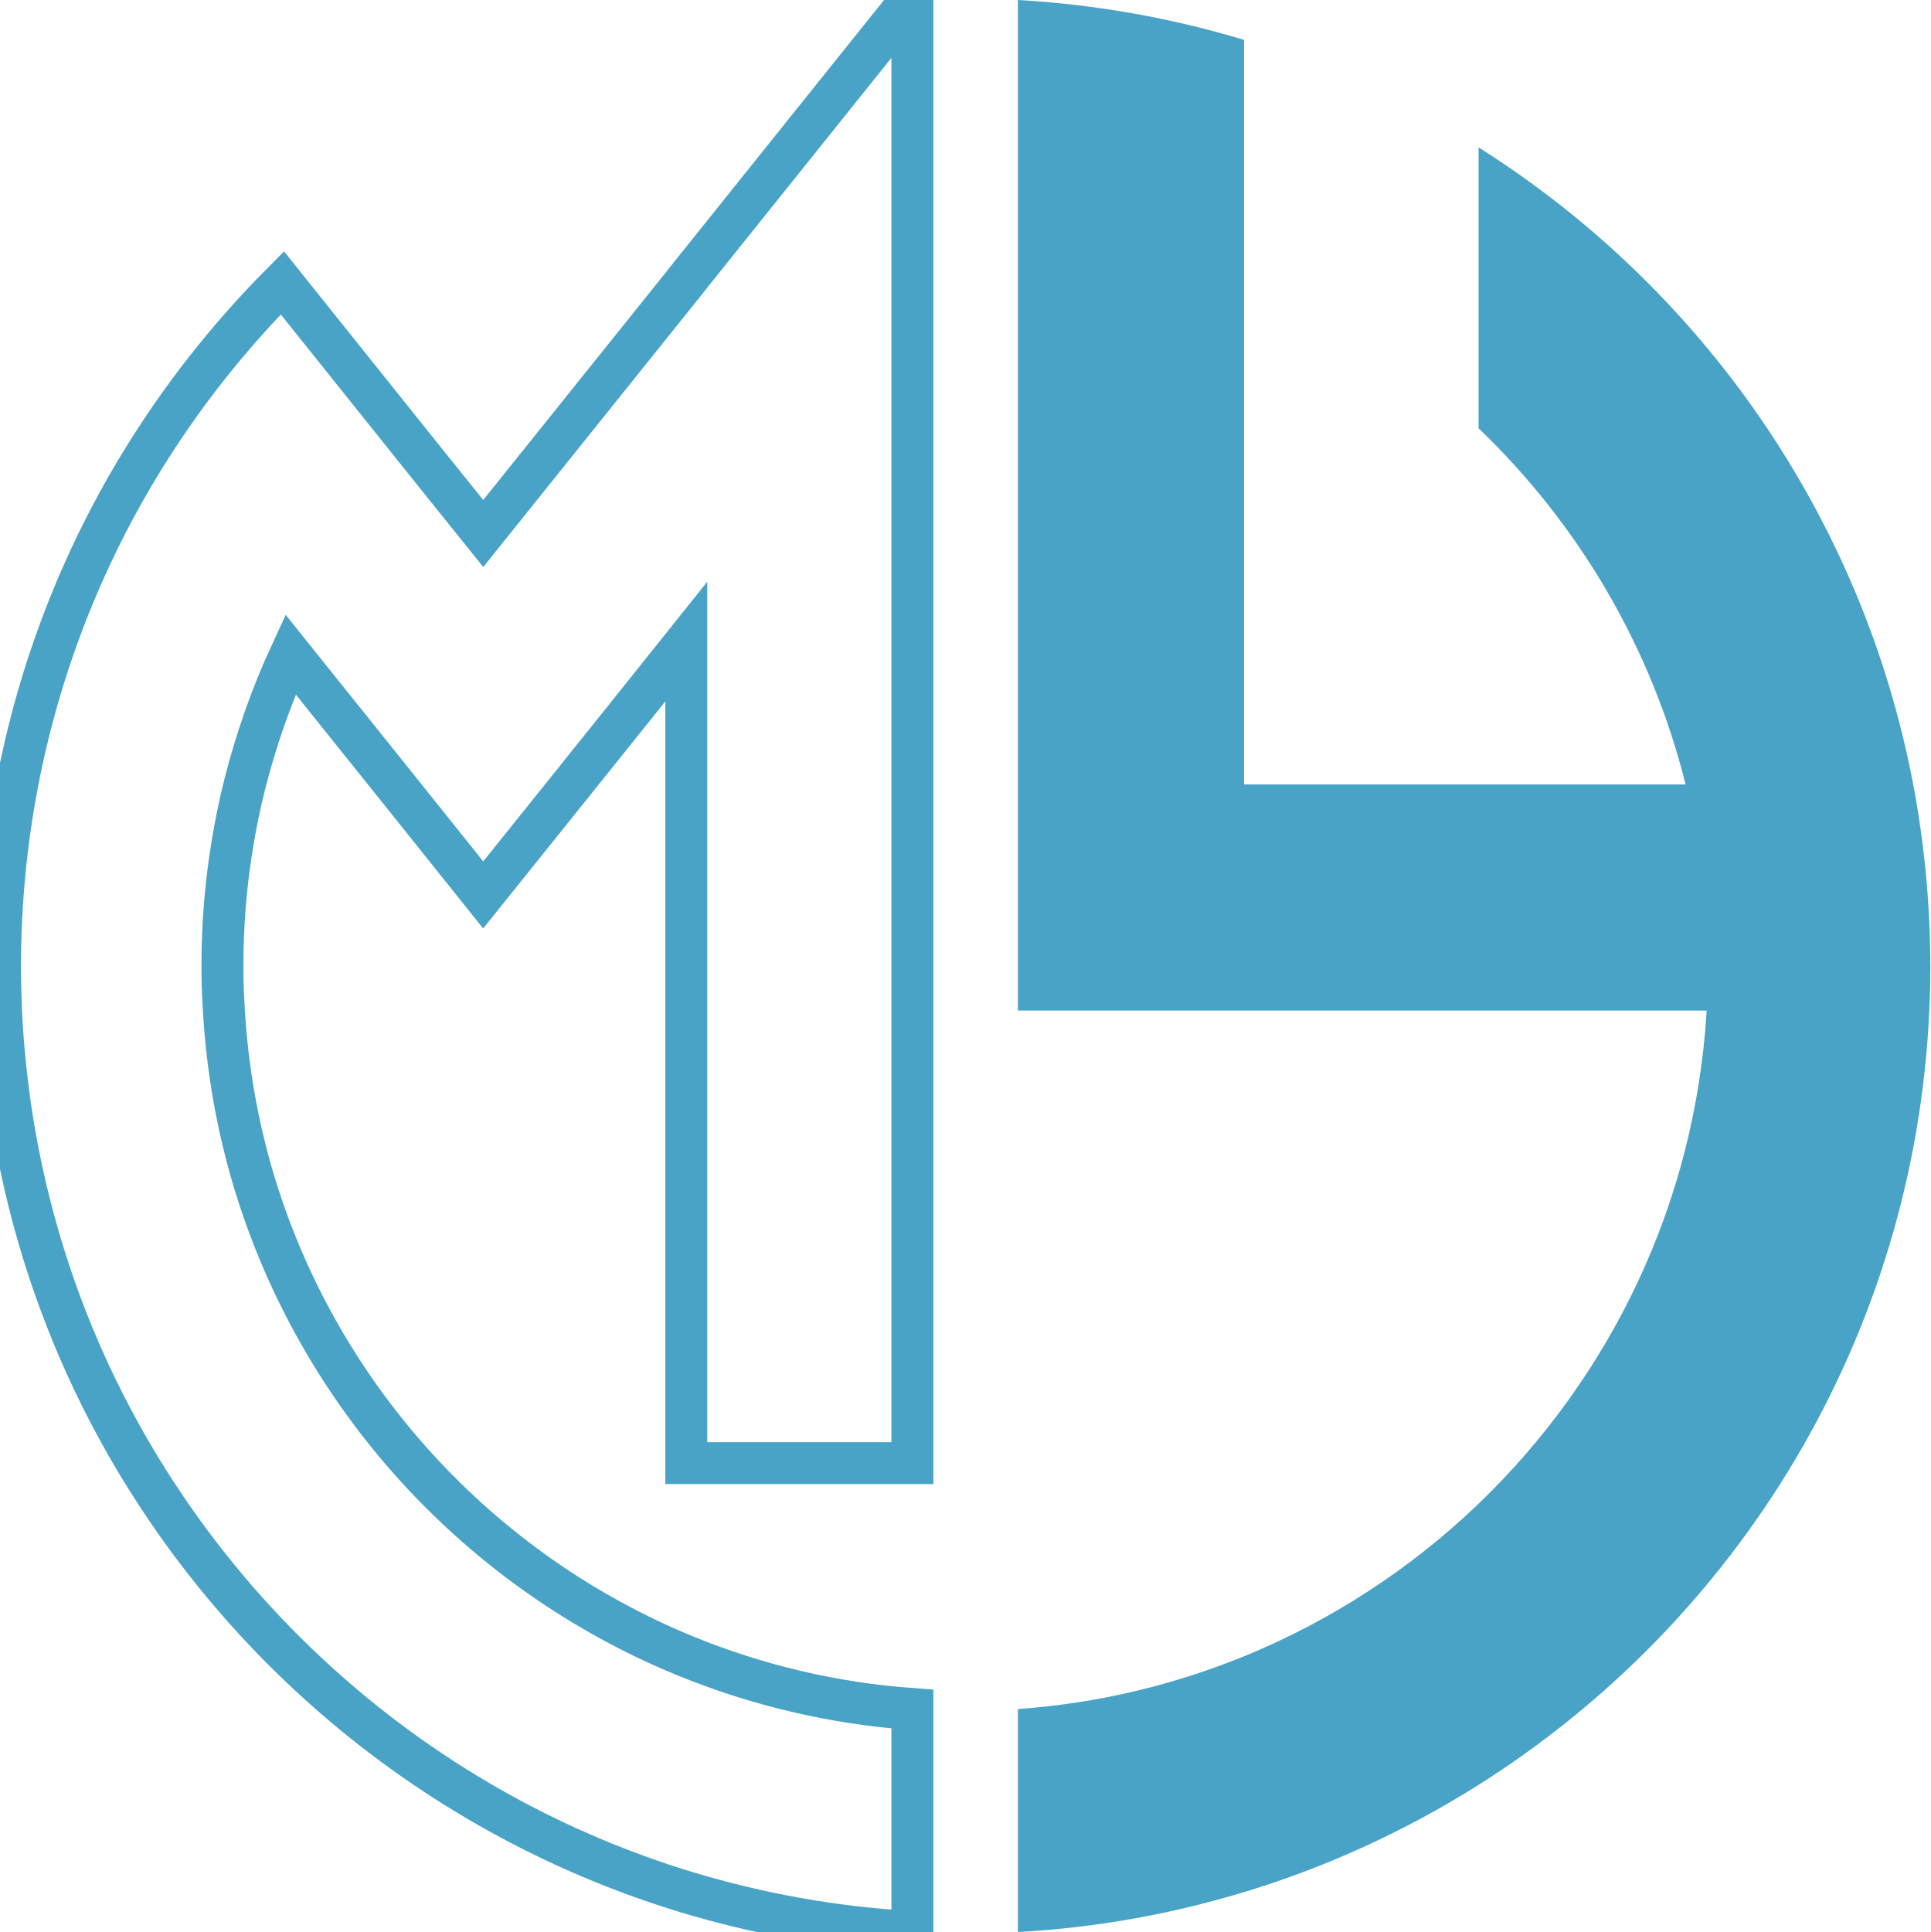
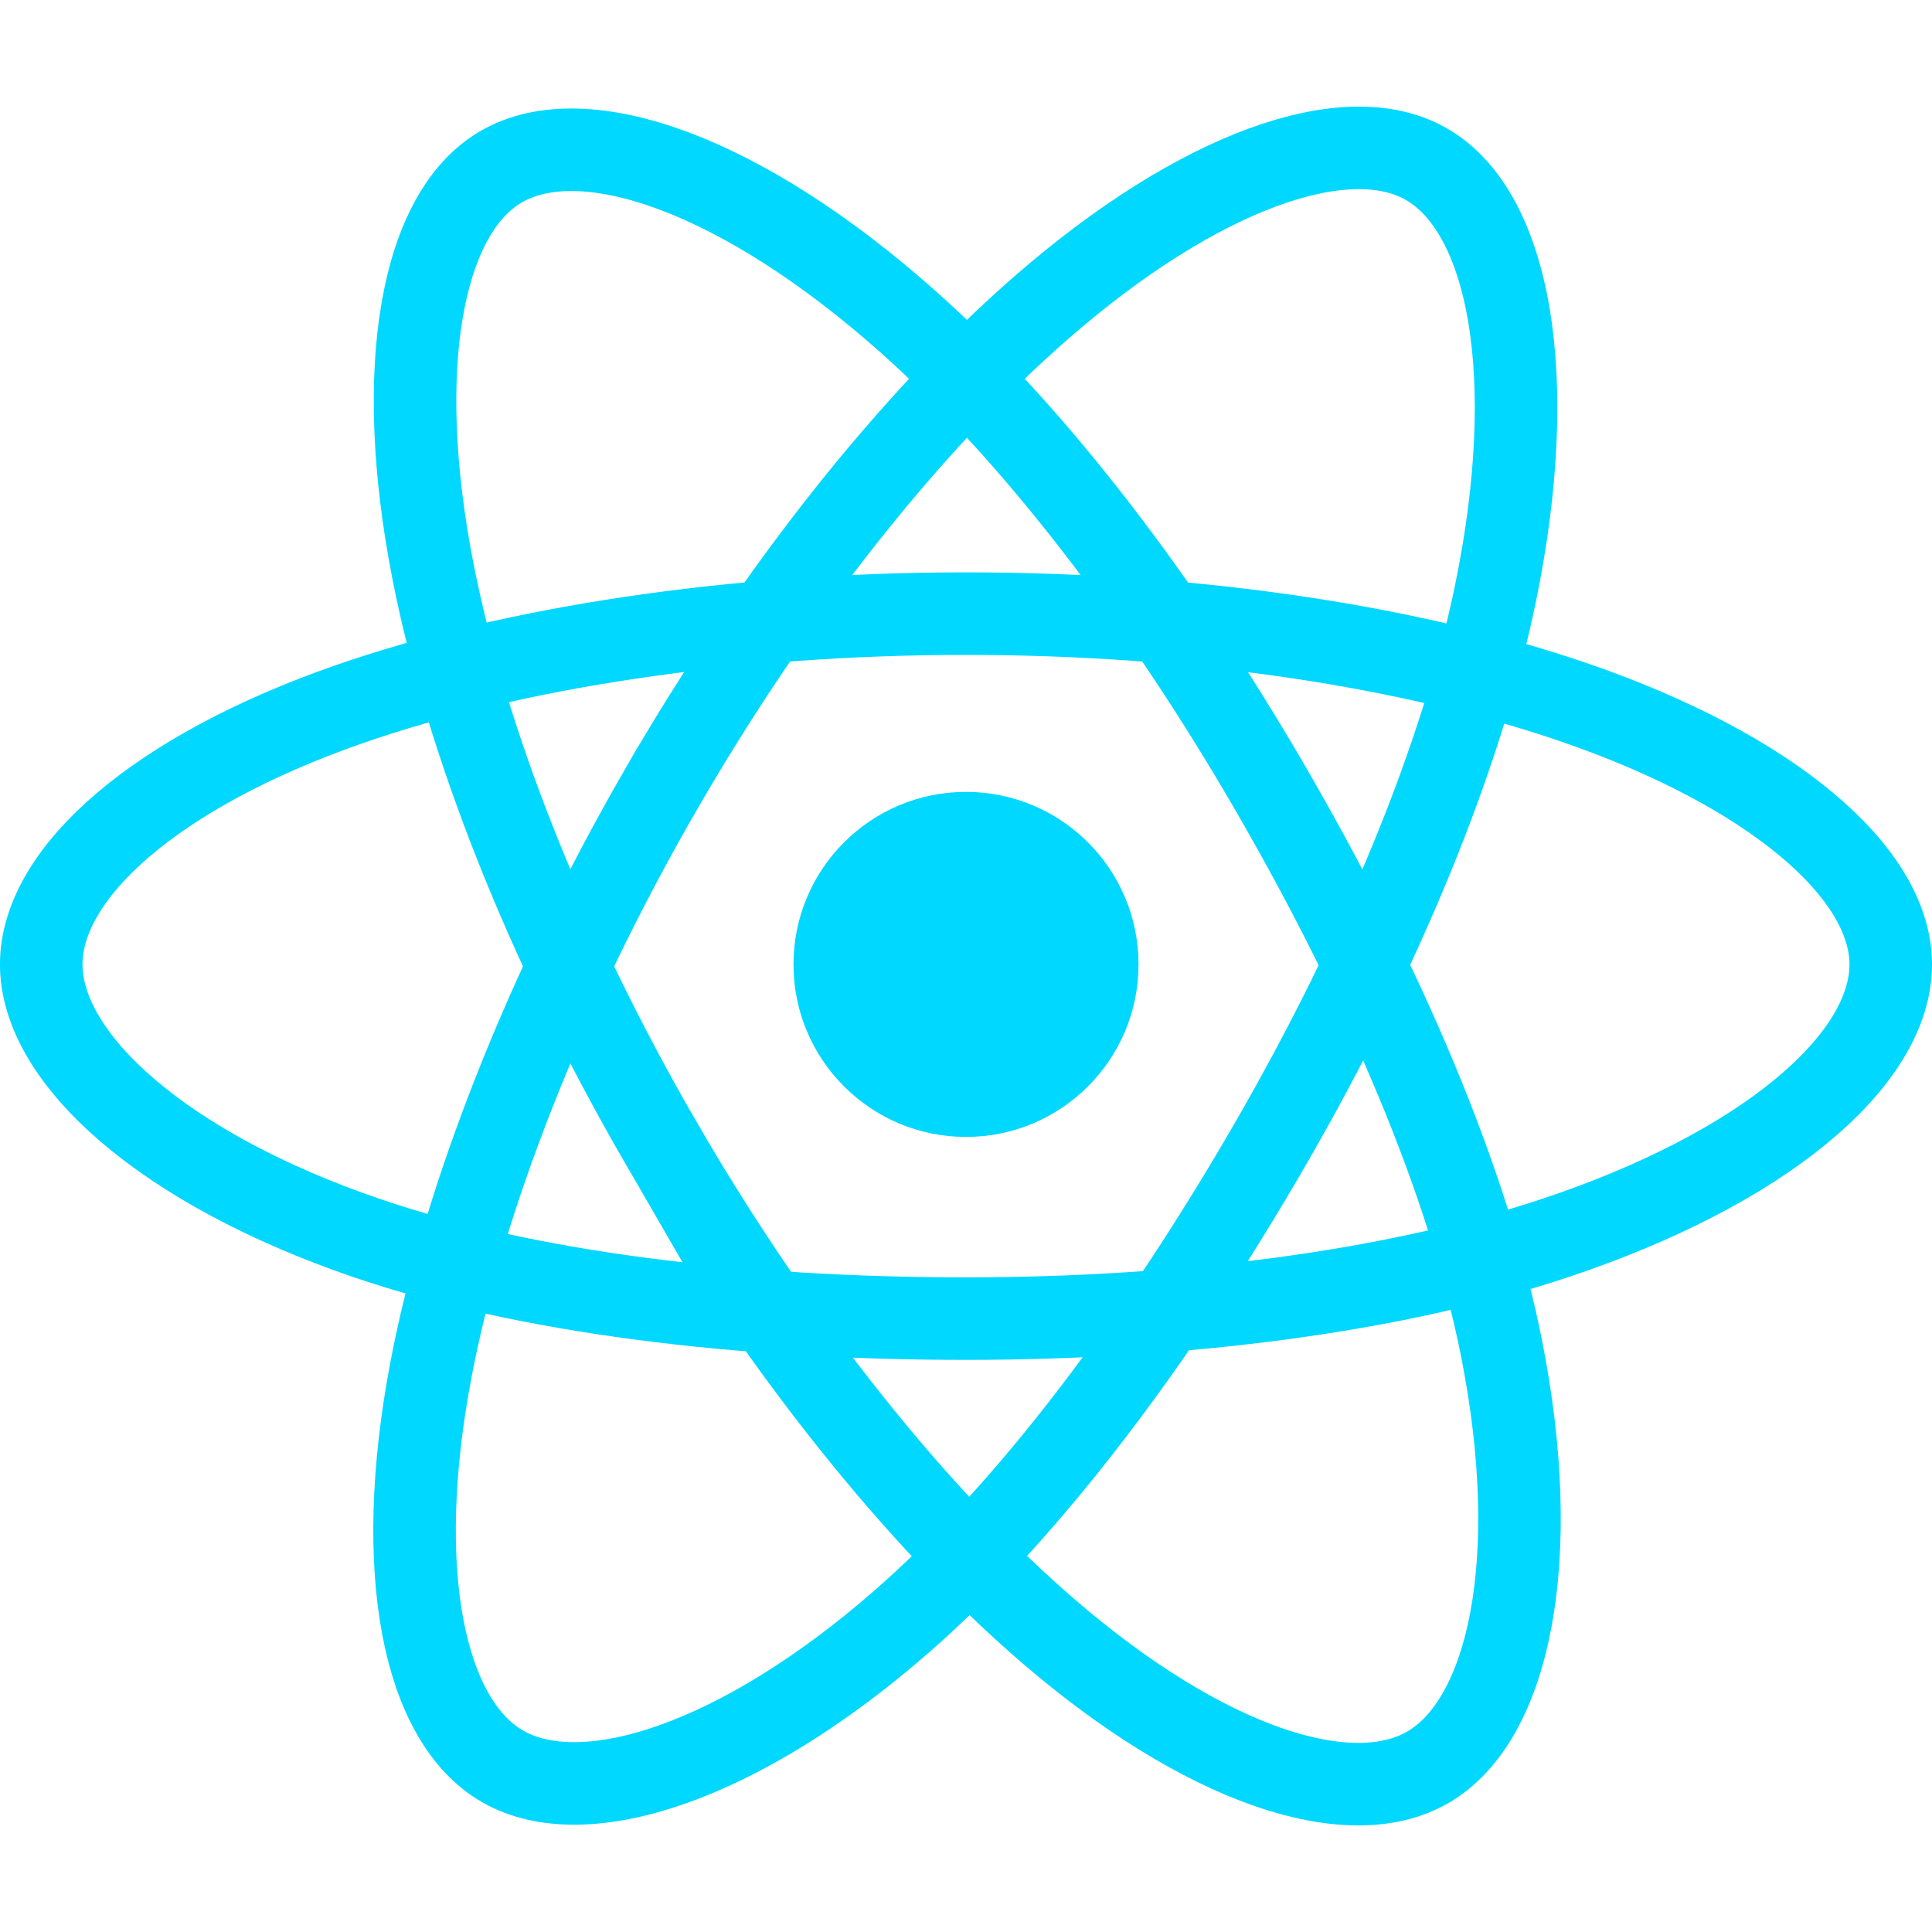
- <svg xmlns="http://www.w3.org/2000/svg" id="Layer_2" data-name="Layer 2" viewBox="0 0 920.55 921.26">
-   <defs>
-     <style>
-       .cls-1 {
-         fill: #48a3c6;
-       }
- 
-       .cls-1, .cls-2 {
-         fill-rule: evenodd;
-       }
- 
-       .cls-2 {
-         fill: #fefefe;
-         stroke: #48a3c6;
-         stroke-width: 20;
-       }
-     </style>
-   </defs>
-   <g id="Layer_1-2" data-name="Layer 1">
-     <g>
-       <path class="cls-1" d="m593.27,789.8c-33.66,13.7-69.92,22.44-107.83,25.16v106.3c37.32-2.01,73.46-8.62,107.83-19.02,39.8-12.05,77.36-29.41,111.85-51.14,123.9-78.19,207.87-213.66,214.96-369.21.35-7.09.47-14.17.47-21.26,0-29.53-2.83-58.46-8.15-86.57-24.21-127.68-101.1-236.81-207.28-303.78v133.94c47.48,45.47,82.32,104.06,98.74,169.84h-210.59V19.02c-34.37-10.39-70.51-16.89-107.83-19.02v481.89h328.46c-5.43,92.24-46.18,175.04-108.78,235.16-32.13,30.83-70.04,55.63-111.85,72.76h0Z" />
-       <path class="cls-2" d="m435.12,681.97v15.71h-107.83v-391.77l-27.76,34.72-26.81,33.43-42.28,52.68-42.17-52.68-26.81-33.43-22.91-28.58c-9.09,19.72-16.42,40.51-21.85,62.01-2.48,9.8-4.49,19.84-6.14,30-2.95,18.43-4.49,37.32-4.49,56.57,0,7.09.24,14.17.71,21.26,1.65,28.11,6.5,55.28,14.29,81.26,31.06,103.11,107.6,186.38,206.22,226.65,33.66,13.7,69.92,22.44,107.83,25.16v106.3c-37.32-2.01-73.35-8.62-107.83-19.02-124.84-37.91-227.36-127.32-282.76-243.54-18.43-38.74-31.54-80.43-38.62-124.13-2.72-17.24-4.61-34.84-5.43-52.68-.24-7.09-.47-14.17-.47-21.26,0-29.53,2.83-58.46,8.15-86.57,10.39-54.68,30.35-105.94,58.23-152.01,19.25-31.77,42.17-60.94,68.27-87.17l66.85,83.5,28.94,36.02,96.85-120.71,2.6-3.31L434.41,0h.47l.24.12v681.85Z" />
+ <svg xmlns="http://www.w3.org/2000/svg" width="64" height="64" viewBox="0 0 32 32">
+   <g transform="matrix(.05696 0 0 .05696 .647744 2.43826)" fill="none" fill-rule="evenodd">
+     <circle r="50.167" cy="237.628" cx="269.529" fill="#00d8ff" />
+     <g stroke="#00d8ff" stroke-width="24">
+       <path d="M269.53 135.628c67.356 0 129.928 9.665 177.107 25.907 56.844 19.57 91.794 49.233 91.794 76.093 0 27.99-37.04 59.503-98.083 79.728-46.15 15.29-106.88 23.272-170.818 23.272-65.554 0-127.63-7.492-174.3-23.44-59.046-20.182-94.61-52.103-94.61-79.56 0-26.642 33.37-56.076 89.415-75.616 47.355-16.51 111.472-26.384 179.486-26.384z" />
+       <path d="M180.736 186.922c33.65-58.348 73.28-107.724 110.92-140.48C337.006 6.976 380.163-8.48 403.43 4.937c24.248 13.983 33.042 61.814 20.067 124.796-9.8 47.618-33.234 104.212-65.176 159.6-32.75 56.788-70.25 106.82-107.377 139.272-46.98 41.068-92.4 55.93-116.185 42.213-23.08-13.3-31.906-56.92-20.834-115.233 9.355-49.27 32.832-109.745 66.8-168.664z" />
+       <path d="M180.82 289.482C147.075 231.2 124.1 172.195 114.51 123.227c-11.544-59-3.382-104.11 19.864-117.566 24.224-14.024 70.055 2.244 118.14 44.94 36.356 32.28 73.688 80.837 105.723 136.173 32.844 56.733 57.46 114.21 67.036 162.582 12.117 61.213 2.31 107.984-21.453 121.74-23.057 13.348-65.25-.784-110.24-39.5-38.013-32.71-78.682-83.253-112.76-142.115z" />
    </g>
  </g>
</svg>
